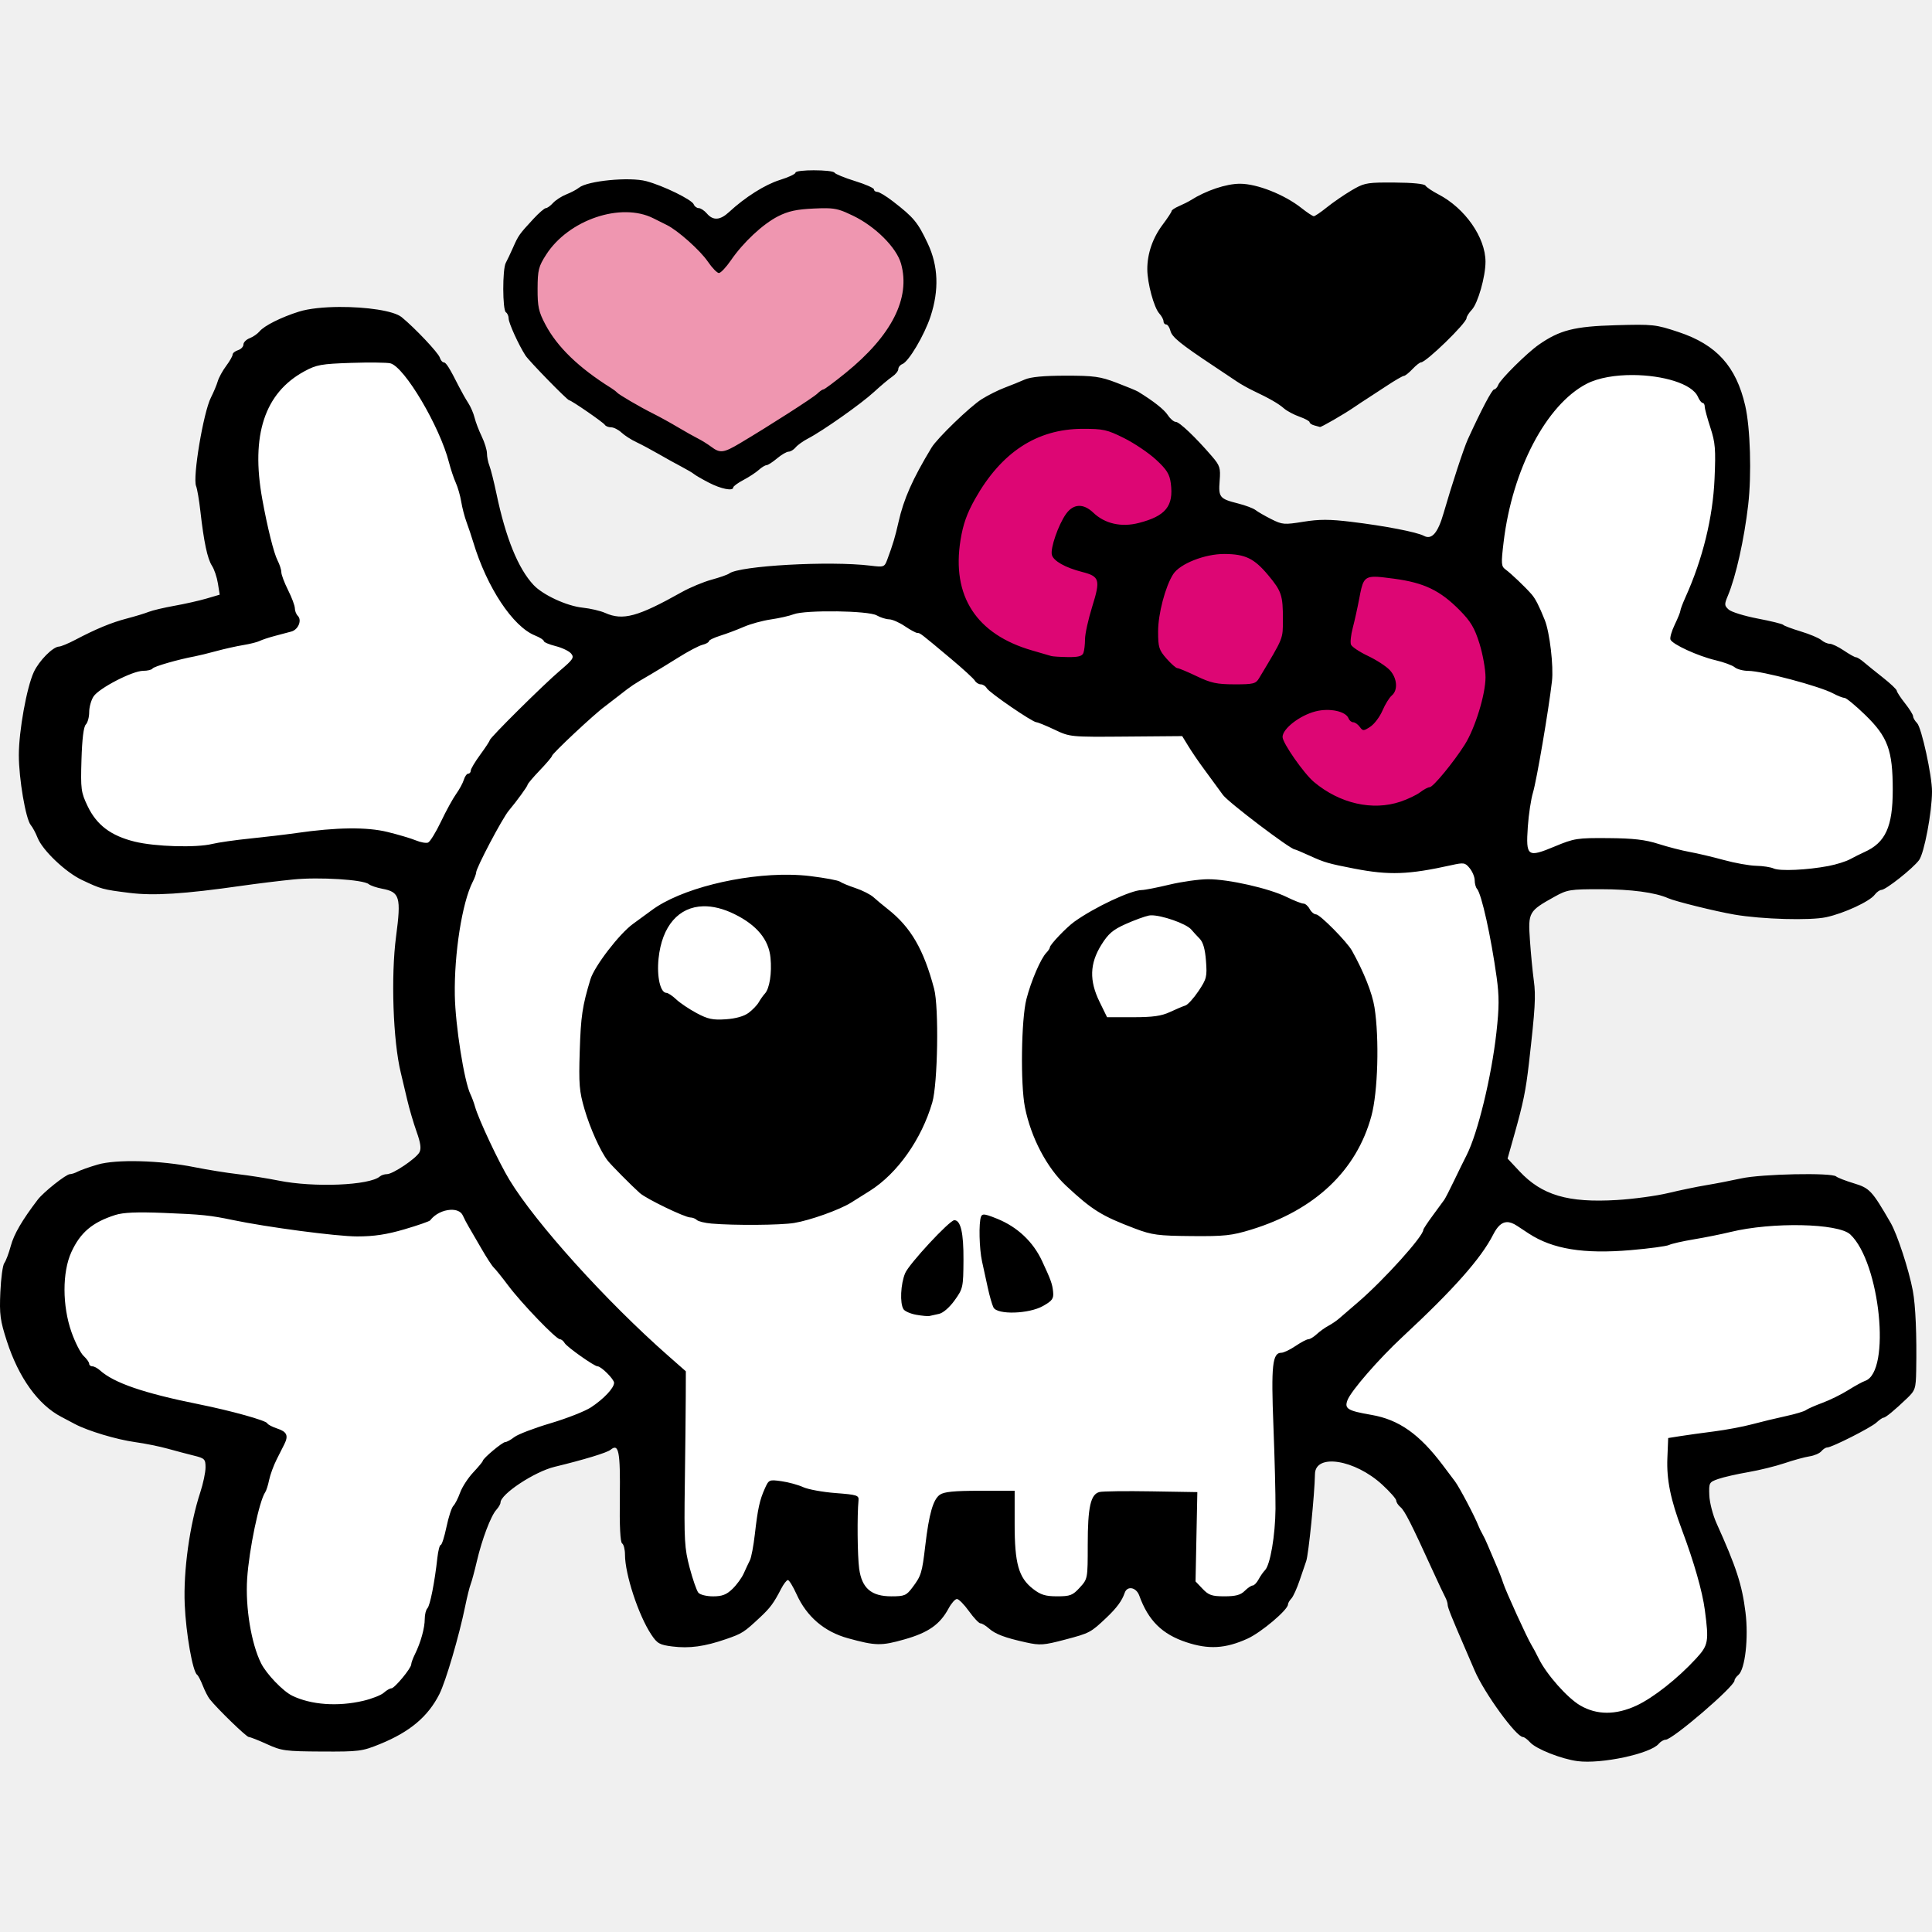
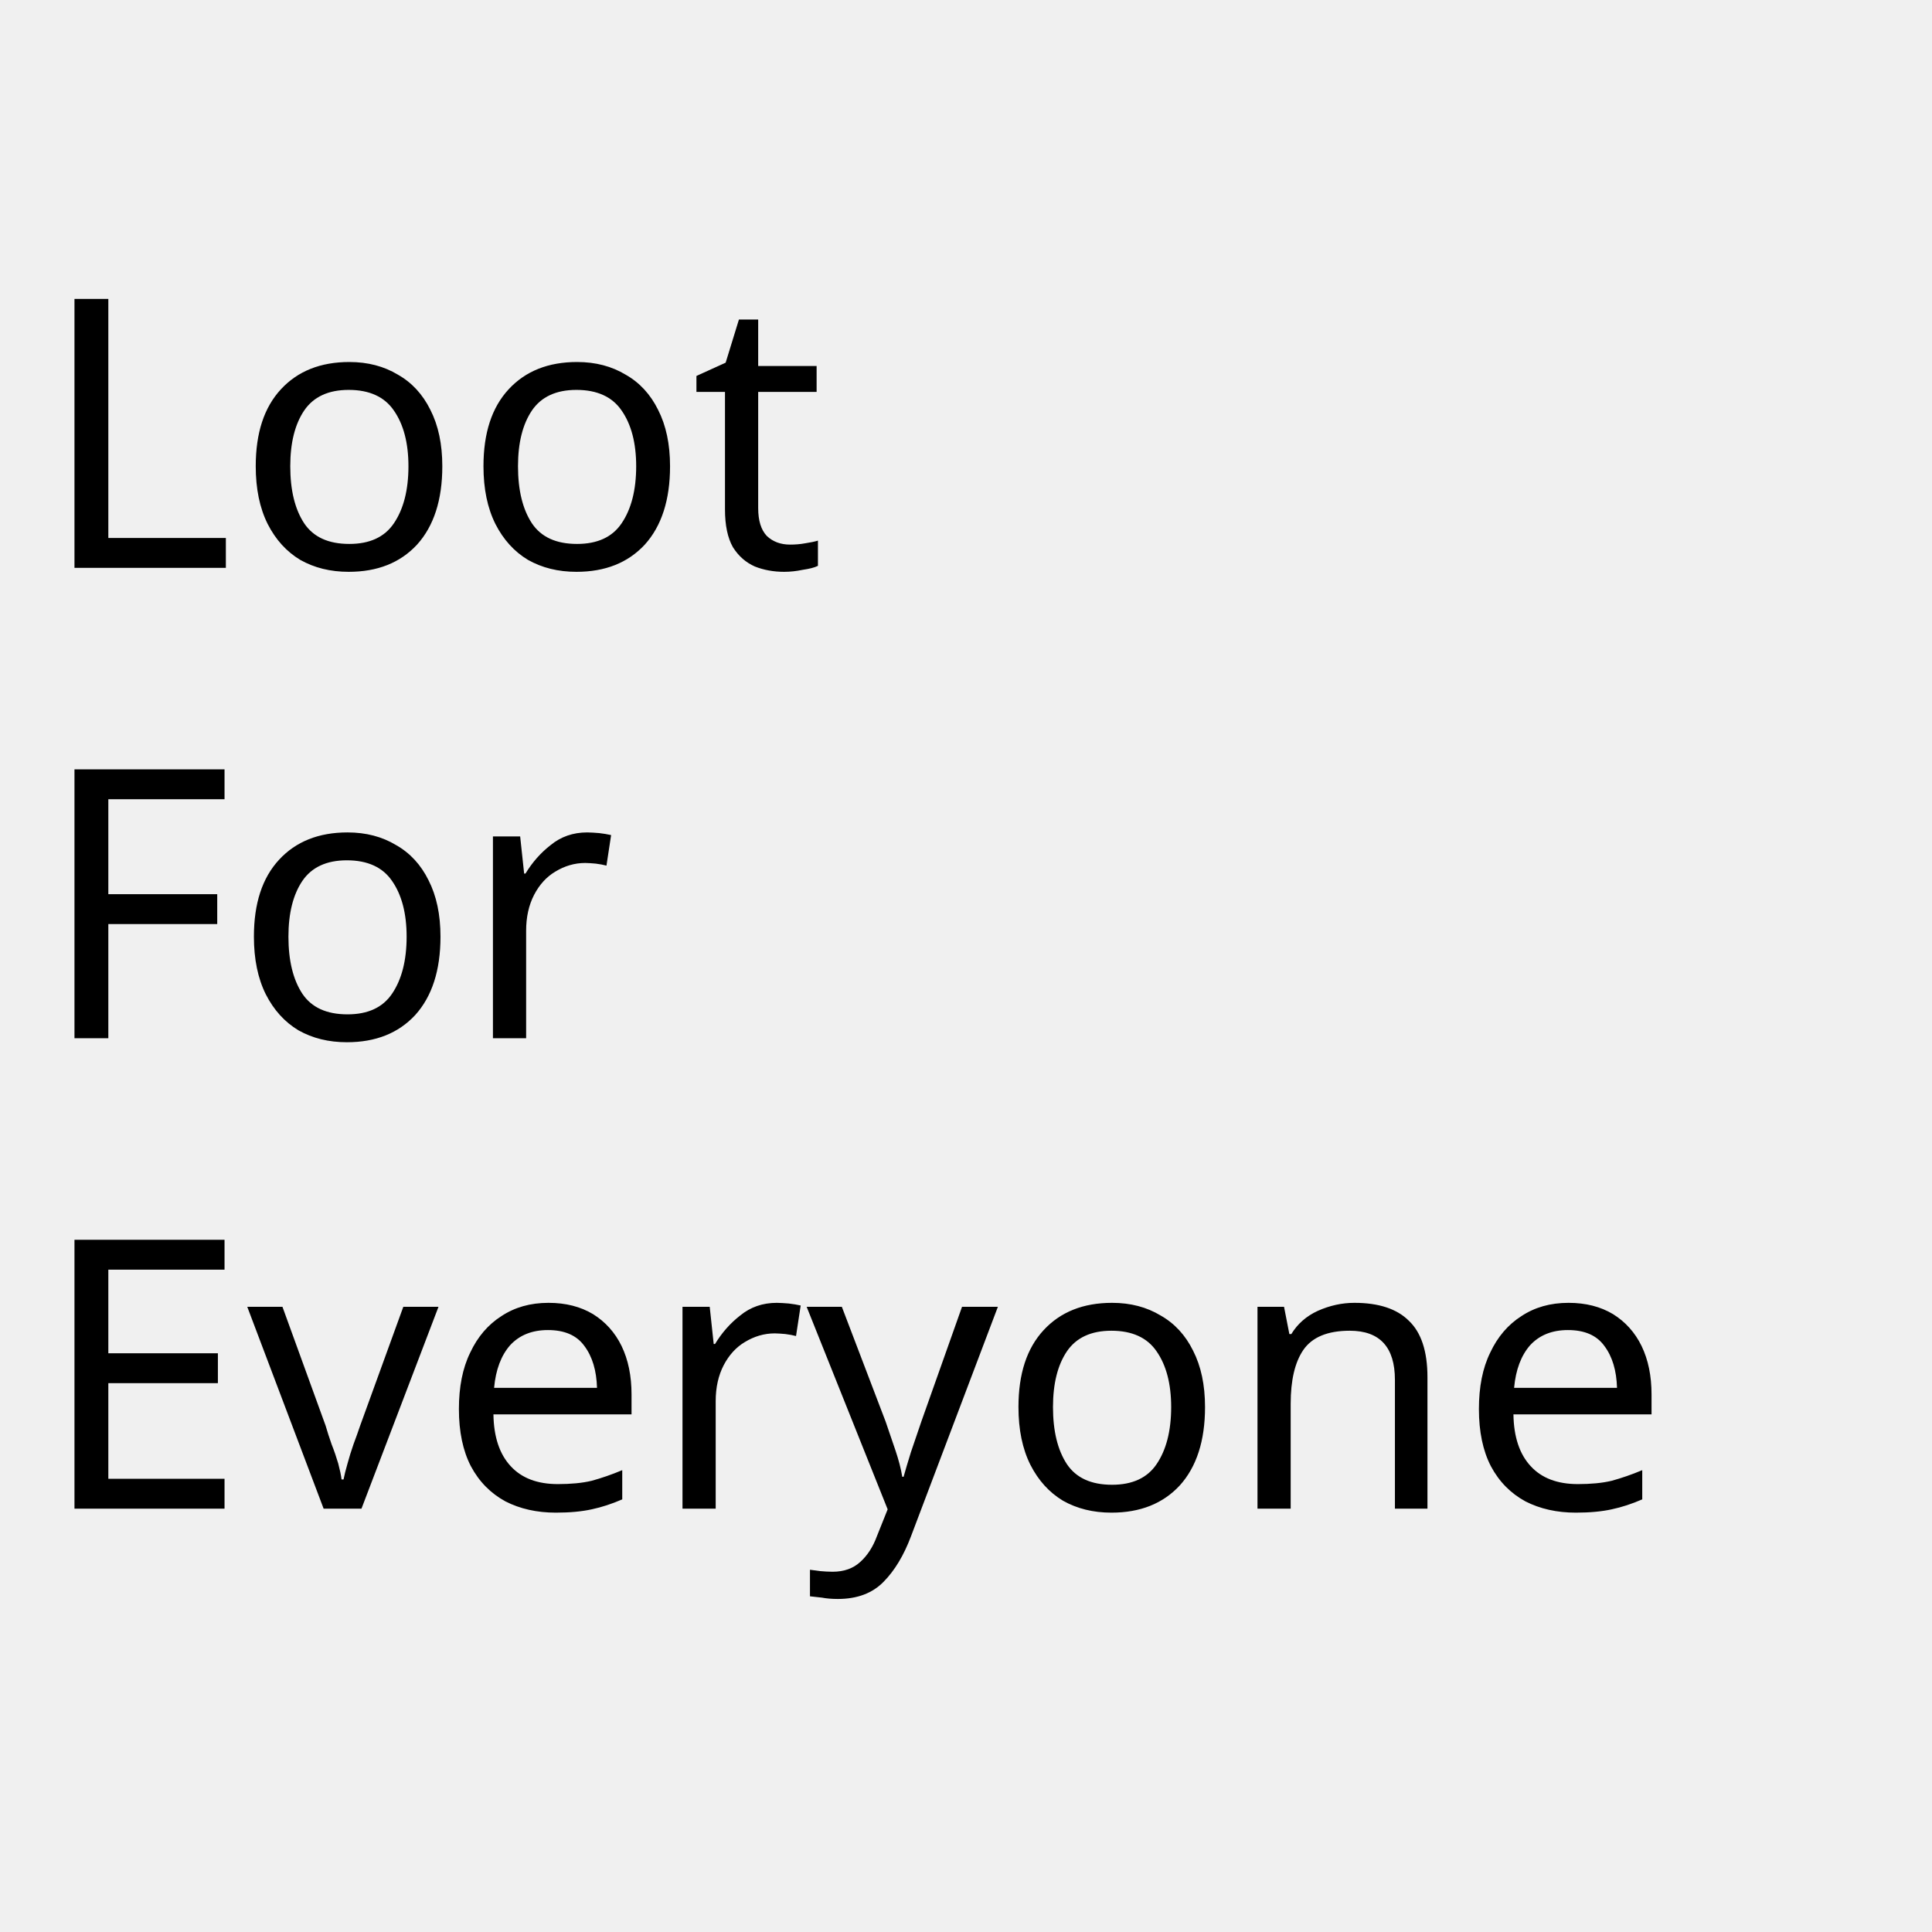
<svg xmlns="http://www.w3.org/2000/svg" width="45.466mm" height="45.466mm" viewBox="0 0 45.466 45.466" version="1.1" id="svg5509">
  <defs id="defs5503" />
  <g id="layer1" transform="translate(70.63157,-94.74249)">
-     <g id="g5541" transform="matrix(0.2406929,0,0,0.2406929,-53.63106,102.4542)" style="stroke-width:4.155">
-       <path id="path5527" d="m -19.691,-6.248 7.351,-6.826 12.077,3.938 9.714,-4.988 7.877,3.938 1.575,7.351 L 15.491,4.779 0.788,14.494 -18.379,2.416 Z" style="fill:#ef96b0;fill-opacity:1;stroke:none;stroke-width:1.099px;stroke-linecap:butt;stroke-linejoin:miter;stroke-opacity:1" />
-       <path id="path5531" d="m -45.684,109.275 c -1.575,0 -21.267,-6.826 -21.529,-7.877 -0.263,-1.05 -0.263,-10.765 1.313,-13.128 1.575,-2.363 9.714,-4.988 9.714,-4.988 l 21.267,2.888 c 0,0 11.815,-2.626 9.977,-4.726 -1.838,-2.1 -5.776,-14.703 -5.514,-15.753 0.263,-1.05 2.363,-12.865 2.363,-12.865 l -17.328,-1.05 -15.753,1.05 c 0,0 -5.514,-6.039 -4.988,-9.189 0.525,-3.151 4.726,-12.603 4.726,-12.603 0,0 14.703,-4.726 15.753,-4.726 1.05,0 -2.888,-18.641 -2.888,-18.641 l 9.189,-7.351 6.826,0.525 7.351,9.977 3.151,12.077 4.988,6.039 9.189,2.626 L 8.927,24.208 73.777,21.32 77.978,7.667 l 8.402,-6.826 9.189,2.626 4.201,7.089 -4.201,18.641 9.714,2.888 7.877,3.413 3.676,11.552 c 0,0 -3.413,6.826 -4.463,7.089 -1.05,0.263 -18.116,-0.525 -19.954,-0.788 -1.838,-0.263 -15.228,2.626 -15.228,2.626 l 0.788,13.653 -3.151,14.44 9.452,4.201 22.579,-3.413 7.614,5.776 0.788,13.653 -14.703,6.301 -6.564,0.525 5.514,14.178 -1.575,6.301 -12.077,6.301 -6.826,-4.988 -10.765,-21.267 -11.29,-1.838 -1.313,13.128 c 0,0 -6.039,3.151 -7.351,3.151 -1.313,0 -7.877,-6.301 -7.877,-6.301 l -5.514,6.826 -8.139,-1.838 -4.201,-4.726 -4.988,6.301 h -5.251 l -5.251,-8.927 -5.251,8.139 c 0,0 -5.776,2.1 -6.039,1.05 -0.263,-1.05 -3.151,-20.217 -3.151,-20.217 l -8.664,3.413 -6.564,1.575 -2.363,9.977 -4.726,14.178 -13.915,0.525 -6.039,-11.29 z" style="fill:#ffffff;stroke:none;stroke-width:1.099px;stroke-linecap:butt;stroke-linejoin:miter;stroke-opacity:1" />
-       <path id="path5529" d="M 21.004,24.471 C 21.529,23.421 18.379,15.807 22.054,13.444 25.73,11.081 34.657,7.405 34.657,7.405 l 12.077,5.251 3.413,6.564 9.714,3.938 7.614,-1.05 10.24,6.301 -1.838,17.591 -11.815,3.938 -17.854,-12.603 -14.965,-1.05 -9.714,-7.351 z" style="fill:#dd0674;fill-opacity:1;stroke:none;stroke-width:1.099px;stroke-linecap:butt;stroke-linejoin:miter;stroke-opacity:1" />
-       <path id="path5522" d="m 8.982,-15.392 c -0.931,-8.23e-4 -1.839,0.077 -1.839,0.235 0,0.132 -0.685,0.452 -1.521,0.712 -1.448,0.449 -3.403,1.683 -4.976,3.141 -0.871,0.807 -1.554,0.852 -2.163,0.141 -0.249,-0.291 -0.609,-0.529 -0.799,-0.529 -0.19,0 -0.41,-0.166 -0.488,-0.369 -0.175,-0.455 -2.979,-1.825 -4.641,-2.267 -1.636,-0.435 -5.749,-0.036 -6.578,0.639 -0.218,0.178 -0.775,0.472 -1.238,0.655 -0.462,0.183 -1.046,0.56 -1.298,0.838 -0.251,0.278 -0.567,0.505 -0.701,0.505 -0.134,0 -0.682,0.473 -1.216,1.05 -1.384,1.496 -1.466,1.611 -1.985,2.786 -0.257,0.582 -0.581,1.265 -0.719,1.518 -0.335,0.611 -0.324,4.624 0.013,4.832 0.146,0.09 0.266,0.365 0.267,0.611 0.003,0.438 0.979,2.584 1.645,3.613 0.354,0.548 4.091,4.375 4.272,4.375 0.202,0 3.335,2.158 3.485,2.401 0.083,0.135 0.36,0.245 0.615,0.245 0.255,0 0.712,0.231 1.016,0.514 0.304,0.283 0.951,0.7 1.439,0.928 0.488,0.228 1.482,0.759 2.21,1.179 0.728,0.421 1.74,0.981 2.249,1.246 0.509,0.265 1.045,0.582 1.191,0.705 0.146,0.123 0.8,0.501 1.455,0.84 1.193,0.618 2.381,0.851 2.381,0.468 0,-0.112 0.446,-0.44 0.992,-0.728 0.546,-0.288 1.223,-0.731 1.505,-0.986 0.282,-0.255 0.622,-0.463 0.756,-0.463 0.133,0 0.597,-0.298 1.029,-0.661 0.432,-0.364 0.941,-0.661 1.13,-0.661 0.189,0 0.5,-0.188 0.691,-0.419 C 7.353,11.471 7.892,11.084 8.361,10.841 9.814,10.088 13.567,7.442 14.817,6.289 c 0.655,-0.604 1.459,-1.279 1.786,-1.501 0.327,-0.221 0.595,-0.555 0.595,-0.741 0,-0.186 0.177,-0.406 0.394,-0.489 0.625,-0.24 2.157,-2.831 2.76,-4.665 0.845,-2.574 0.755,-4.942 -0.271,-7.12 -0.98,-2.081 -1.364,-2.546 -3.412,-4.128 -0.655,-0.506 -1.339,-0.921 -1.521,-0.922 -0.182,-0.001 -0.331,-0.112 -0.331,-0.245 0,-0.133 -0.832,-0.501 -1.85,-0.815 -1.017,-0.315 -1.917,-0.682 -2,-0.815 -0.098,-0.158 -1.053,-0.237 -1.985,-0.238 z m 55.814,1.198 c -1.873,0.009 -2.187,0.122 -3.28,0.766 -0.728,0.429 -1.811,1.173 -2.408,1.654 -0.597,0.481 -1.176,0.874 -1.285,0.874 -0.11,0 -0.648,-0.356 -1.197,-0.79 -1.674,-1.326 -4.348,-2.385 -6.022,-2.385 -1.345,0 -3.318,0.662 -4.831,1.62 -0.218,0.138 -0.724,0.392 -1.124,0.564 -0.4,0.172 -0.728,0.389 -0.728,0.482 0,0.093 -0.393,0.691 -0.874,1.331 -0.98,1.304 -1.509,2.839 -1.504,4.368 0.004,1.357 0.651,3.743 1.17,4.317 0.228,0.251 0.414,0.596 0.414,0.767 0,0.17 0.117,0.31 0.259,0.31 0.143,0 0.33,0.281 0.417,0.624 0.153,0.609 0.981,1.283 4.219,3.432 0.873,0.58 1.899,1.265 2.279,1.523 0.381,0.258 1.095,0.66 1.587,0.894 1.612,0.765 2.474,1.26 3.012,1.731 0.291,0.255 0.976,0.621 1.521,0.813 0.546,0.192 0.992,0.435 0.992,0.541 0,0.106 0.208,0.247 0.463,0.313 0.255,0.067 0.501,0.135 0.548,0.152 0.114,0.041 2.361,-1.258 3.354,-1.94 0.437,-0.299 0.986,-0.663 1.221,-0.808 0.235,-0.145 1.101,-0.711 1.923,-1.256 0.823,-0.546 1.592,-0.992 1.709,-0.992 0.117,0 0.493,-0.298 0.835,-0.661 0.342,-0.364 0.719,-0.661 0.838,-0.661 0.5,0 4.453,-3.844 4.453,-4.33 0,-0.147 0.232,-0.513 0.516,-0.815 0.595,-0.633 1.336,-3.236 1.336,-4.69 0,-2.374 -2.001,-5.238 -4.606,-6.593 -0.595,-0.309 -1.163,-0.692 -1.262,-0.851 -0.111,-0.177 -1.281,-0.293 -3.043,-0.302 -0.338,-0.002 -0.637,-0.002 -0.905,-10e-4 z m -54.636,2.513 c 1.006,0.014 1.477,0.185 2.616,0.734 2.189,1.056 4.249,3.115 4.69,4.688 0.943,3.369 -0.913,7.029 -5.421,10.683 -1.092,0.885 -2.066,1.609 -2.164,1.609 -0.098,0 -0.367,0.185 -0.598,0.411 C 8.883,6.837 4.564,9.606 1.688,11.315 0.115,12.249 -0.231,12.29 -1.089,11.646 -1.436,11.386 -2.018,11.023 -2.381,10.841 -2.745,10.659 -3.638,10.157 -4.366,9.725 -5.093,9.292 -6.165,8.701 -6.747,8.411 -8.043,7.766 -10.139,6.542 -10.319,6.325 c -0.073,-0.087 -0.323,-0.278 -0.556,-0.424 -3.169,-1.98 -5.276,-4.016 -6.438,-6.221 -0.656,-1.244 -0.764,-1.744 -0.757,-3.491 0.007,-1.825 0.095,-2.174 0.835,-3.327 2.192,-3.416 7.318,-5.154 10.488,-3.557 0.437,0.22 1.032,0.518 1.323,0.661 1.072,0.53 3.25,2.473 3.995,3.565 0.422,0.618 0.911,1.124 1.086,1.124 0.175,3.175e-4 0.699,-0.554 1.166,-1.232 1.225,-1.781 3.135,-3.562 4.628,-4.319 0.988,-0.501 1.816,-0.68 3.48,-0.755 0.499,-0.022 0.894,-0.036 1.229,-0.031 z m -47.573,9.653 c -1.536,0.007 -3.018,0.152 -3.995,0.459 -1.727,0.543 -3.389,1.375 -3.846,1.927 -0.201,0.242 -0.638,0.544 -0.971,0.671 -0.333,0.127 -0.606,0.404 -0.606,0.616 0,0.212 -0.238,0.461 -0.529,0.553 -0.291,0.092 -0.529,0.287 -0.529,0.433 0,0.145 -0.284,0.643 -0.63,1.106 -0.347,0.463 -0.718,1.14 -0.824,1.504 -0.106,0.364 -0.406,1.078 -0.665,1.587 -0.736,1.445 -1.803,7.812 -1.451,8.659 0.107,0.258 0.296,1.362 0.419,2.453 0.341,3.015 0.69,4.659 1.134,5.338 0.221,0.338 0.482,1.112 0.579,1.72 l 0.176,1.105 -1.287,0.378 c -0.708,0.208 -2.121,0.527 -3.14,0.708 -1.019,0.182 -2.15,0.449 -2.514,0.595 -0.364,0.146 -1.316,0.436 -2.117,0.645 -1.53,0.399 -3.02,1.015 -5.066,2.091 -0.676,0.356 -1.391,0.652 -1.587,0.658 -0.601,0.018 -1.953,1.385 -2.464,2.491 -0.696,1.505 -1.464,5.761 -1.464,8.118 -0.001,2.303 0.672,6.251 1.167,6.842 0.183,0.218 0.483,0.779 0.668,1.247 0.485,1.225 2.728,3.36 4.328,4.118 1.907,0.903 2.019,0.934 4.62,1.262 2.409,0.304 5.356,0.118 11.043,-0.695 1.455,-0.208 3.717,-0.485 5.027,-0.615 2.521,-0.251 6.822,0.017 7.356,0.458 0.175,0.144 0.77,0.347 1.324,0.451 1.713,0.32 1.859,0.823 1.352,4.652 -0.517,3.908 -0.299,10.217 0.459,13.33 0.142,0.582 0.424,1.773 0.627,2.646 0.203,0.873 0.615,2.276 0.915,3.117 0.397,1.113 0.473,1.663 0.282,2.022 -0.328,0.612 -2.596,2.138 -3.179,2.138 -0.237,0 -0.544,0.099 -0.682,0.22 -1.009,0.883 -6.449,1.108 -9.909,0.41 -1.091,-0.22 -2.877,-0.503 -3.969,-0.628 -1.091,-0.126 -2.996,-0.432 -4.233,-0.68 -3.374,-0.678 -7.672,-0.793 -9.496,-0.256 -0.816,0.24 -1.691,0.549 -1.944,0.686 -0.253,0.137 -0.597,0.249 -0.766,0.249 -0.367,0 -2.578,1.754 -3.14,2.491 -1.531,2.008 -2.327,3.375 -2.636,4.521 -0.196,0.728 -0.482,1.484 -0.635,1.681 -0.153,0.197 -0.327,1.476 -0.387,2.843 -0.096,2.186 -0.019,2.764 0.641,4.801 1.155,3.565 3.057,6.21 5.314,7.388 0.326,0.17 0.925,0.487 1.331,0.704 1.259,0.672 4.097,1.524 5.897,1.77 0.946,0.13 2.375,0.418 3.175,0.641 0.8,0.223 1.961,0.53 2.58,0.683 1.039,0.257 1.124,0.344 1.124,1.15 0,0.48 -0.231,1.576 -0.514,2.438 -1.036,3.154 -1.662,7.669 -1.521,10.957 0.122,2.852 0.777,6.572 1.211,6.876 0.106,0.074 0.356,0.552 0.555,1.061 0.199,0.509 0.504,1.105 0.677,1.323 0.759,0.959 3.591,3.704 3.821,3.704 0.139,0 0.942,0.315 1.783,0.7 1.421,0.65 1.8,0.701 5.365,0.719 3.629,0.018 3.936,-0.021 5.683,-0.733 2.919,-1.189 4.694,-2.682 5.803,-4.88 0.627,-1.242 1.937,-5.708 2.534,-8.639 0.178,-0.873 0.415,-1.826 0.528,-2.117 0.113,-0.291 0.385,-1.303 0.606,-2.249 0.5,-2.142 1.365,-4.423 1.902,-5.016 0.224,-0.248 0.407,-0.566 0.407,-0.708 0,-0.825 3.32,-3.019 5.292,-3.496 2.889,-0.7 5.127,-1.381 5.471,-1.667 0.799,-0.663 0.959,0.159 0.903,4.63 -0.036,2.838 0.043,4.414 0.225,4.527 0.154,0.095 0.28,0.59 0.28,1.099 0,1.915 1.315,5.916 2.565,7.805 0.586,0.885 0.815,1.015 2.065,1.172 1.671,0.209 3.15,0.006 5.252,-0.72 1.587,-0.548 1.754,-0.656 3.347,-2.148 0.979,-0.917 1.317,-1.376 2.035,-2.766 0.244,-0.473 0.543,-0.86 0.664,-0.86 0.12,0 0.502,0.625 0.848,1.389 0.994,2.193 2.713,3.665 5.028,4.302 2.706,0.745 3.251,0.756 5.535,0.106 2.332,-0.663 3.455,-1.454 4.303,-3.028 0.272,-0.504 0.638,-0.917 0.814,-0.917 0.176,0 0.705,0.536 1.175,1.191 0.47,0.655 0.976,1.191 1.124,1.191 0.148,0 0.515,0.219 0.815,0.486 0.64,0.57 1.565,0.919 3.646,1.378 1.371,0.302 1.729,0.275 3.836,-0.281 2.395,-0.633 2.485,-0.681 4.044,-2.16 0.983,-0.933 1.505,-1.645 1.759,-2.4 0.244,-0.728 1.128,-0.564 1.428,0.265 0.882,2.435 2.226,3.768 4.593,4.555 2.185,0.727 3.817,0.634 5.978,-0.342 1.344,-0.607 3.969,-2.824 3.969,-3.352 0,-0.125 0.149,-0.385 0.331,-0.577 0.182,-0.192 0.55,-1.005 0.818,-1.805 0.268,-0.8 0.552,-1.634 0.632,-1.852 0.229,-0.626 0.823,-6.525 0.857,-8.514 0.035,-2.038 3.895,-1.426 6.582,1.044 0.75,0.69 1.364,1.388 1.364,1.551 0,0.164 0.189,0.454 0.42,0.646 0.404,0.335 1.061,1.63 3.145,6.199 0.531,1.164 1.077,2.323 1.214,2.576 0.137,0.253 0.248,0.595 0.248,0.761 0,0.264 0.364,1.175 1.735,4.337 0.189,0.437 0.596,1.38 0.903,2.097 0.945,2.206 4.069,6.502 4.726,6.502 0.125,0 0.441,0.235 0.701,0.523 0.59,0.652 3.053,1.627 4.635,1.834 2.321,0.304 7.131,-0.724 7.939,-1.697 0.181,-0.218 0.481,-0.396 0.667,-0.396 0.68,0 6.741,-5.205 6.741,-5.788 0,-0.128 0.169,-0.373 0.376,-0.544 0.66,-0.548 1.009,-3.613 0.697,-6.124 -0.334,-2.691 -0.896,-4.419 -2.832,-8.712 -0.361,-0.801 -0.679,-2.03 -0.705,-2.731 -0.047,-1.233 -0.019,-1.284 0.877,-1.597 0.509,-0.178 1.819,-0.477 2.91,-0.664 1.091,-0.187 2.699,-0.583 3.572,-0.879 0.873,-0.296 1.97,-0.597 2.438,-0.668 0.468,-0.071 0.989,-0.295 1.157,-0.498 0.168,-0.203 0.426,-0.369 0.572,-0.369 0.45,0 4.269,-1.933 4.813,-2.436 0.282,-0.261 0.591,-0.474 0.687,-0.474 0.202,0 1.081,-0.723 2.306,-1.897 0.803,-0.769 0.862,-0.948 0.895,-2.705 0.064,-3.495 -0.059,-6.372 -0.333,-7.834 -0.378,-2.015 -1.518,-5.502 -2.162,-6.615 -1.829,-3.159 -2.048,-3.395 -3.594,-3.865 -0.817,-0.248 -1.599,-0.552 -1.737,-0.674 -0.437,-0.387 -7.272,-0.247 -9.274,0.191 -1.019,0.223 -2.566,0.522 -3.44,0.665 -0.873,0.143 -2.54,0.489 -3.704,0.768 -1.164,0.279 -3.426,0.586 -5.027,0.681 -4.779,0.285 -7.326,-0.468 -9.521,-2.815 l -1.158,-1.238 0.661,-2.347 c 0.876,-3.109 1.118,-4.294 1.426,-6.976 0.61,-5.322 0.684,-6.57 0.478,-8.07 -0.12,-0.873 -0.291,-2.659 -0.381,-3.968 -0.187,-2.722 -0.123,-2.834 2.408,-4.241 1.243,-0.691 1.517,-0.735 4.516,-0.733 2.97,0.002 5.333,0.318 6.597,0.882 0.702,0.313 4.654,1.289 6.482,1.601 2.701,0.461 7.387,0.593 8.962,0.253 1.747,-0.377 4.247,-1.534 4.743,-2.195 0.191,-0.255 0.49,-0.468 0.664,-0.474 0.442,-0.015 3.072,-2.099 3.675,-2.912 0.503,-0.678 1.256,-4.66 1.266,-6.693 0.007,-1.539 -1.023,-6.267 -1.461,-6.705 -0.212,-0.212 -0.386,-0.509 -0.386,-0.659 0,-0.151 -0.357,-0.725 -0.794,-1.276 -0.437,-0.551 -0.798,-1.104 -0.804,-1.229 -0.006,-0.125 -0.616,-0.703 -1.355,-1.285 -0.739,-0.582 -1.586,-1.267 -1.882,-1.521 -0.296,-0.255 -0.633,-0.463 -0.75,-0.463 -0.117,0 -0.651,-0.298 -1.187,-0.661 -0.536,-0.364 -1.157,-0.661 -1.38,-0.661 -0.223,0 -0.593,-0.163 -0.823,-0.362 -0.23,-0.199 -1.132,-0.578 -2.006,-0.843 -0.873,-0.265 -1.647,-0.555 -1.72,-0.645 -0.073,-0.09 -1.196,-0.367 -2.497,-0.615 -1.3,-0.249 -2.576,-0.643 -2.834,-0.877 -0.432,-0.391 -0.438,-0.502 -0.07,-1.382 0.774,-1.852 1.587,-5.493 1.975,-8.845 0.346,-2.985 0.21,-7.543 -0.29,-9.713 -0.886,-3.842 -2.801,-5.959 -6.507,-7.192 -2.253,-0.749 -2.494,-0.775 -6.181,-0.671 -4.026,0.114 -5.445,0.475 -7.504,1.911 -1.128,0.786 -3.739,3.371 -3.943,3.902 -0.098,0.255 -0.284,0.463 -0.414,0.463 -0.203,0 -1.251,1.989 -2.579,4.895 -0.386,0.843 -1.574,4.469 -2.363,7.206 -0.559,1.941 -1.156,2.629 -1.924,2.217 -0.692,-0.371 -3.823,-0.975 -7.112,-1.373 -2.113,-0.256 -3.115,-0.257 -4.676,-0.005 -1.863,0.301 -2.058,0.285 -3.132,-0.255 -0.63,-0.317 -1.324,-0.717 -1.542,-0.889 -0.218,-0.172 -0.988,-0.462 -1.709,-0.644 -1.805,-0.455 -1.924,-0.602 -1.799,-2.217 0.098,-1.271 0.031,-1.483 -0.772,-2.416 -1.581,-1.838 -3.163,-3.343 -3.516,-3.343 -0.19,0 -0.541,-0.298 -0.78,-0.662 C 43.185,7.994 42.173,7.194 40.64,6.252 40.48,6.153 39.532,5.761 38.533,5.381 36.941,4.774 36.328,4.689 33.564,4.691 c -2.147,0.002 -3.425,0.122 -4.005,0.379 -0.469,0.207 -1.361,0.568 -1.982,0.803 -0.621,0.234 -1.624,0.738 -2.229,1.119 -1.145,0.723 -4.343,3.811 -4.899,4.73 -1.858,3.071 -2.726,5.03 -3.234,7.295 -0.319,1.421 -0.545,2.174 -1.095,3.653 -0.275,0.739 -0.325,0.757 -1.654,0.595 -3.985,-0.485 -12.825,0.009 -13.806,0.77 -0.146,0.113 -0.919,0.384 -1.72,0.603 -0.8,0.218 -2.11,0.764 -2.91,1.213 -4.313,2.419 -5.76,2.811 -7.5,2.035 -0.459,-0.205 -1.45,-0.436 -2.202,-0.514 -1.548,-0.161 -3.887,-1.244 -4.797,-2.221 -1.51,-1.621 -2.715,-4.59 -3.625,-8.931 -0.244,-1.164 -0.552,-2.39 -0.685,-2.724 -0.133,-0.334 -0.241,-0.878 -0.241,-1.207 0,-0.33 -0.231,-1.076 -0.512,-1.659 -0.282,-0.583 -0.596,-1.409 -0.7,-1.836 -0.103,-0.427 -0.383,-1.073 -0.621,-1.437 -0.238,-0.364 -0.643,-1.078 -0.901,-1.587 -0.934,-1.85 -1.268,-2.381 -1.496,-2.381 -0.128,0 -0.299,-0.21 -0.381,-0.468 -0.15,-0.473 -2.423,-2.881 -3.726,-3.948 -0.784,-0.641 -3.497,-1.012 -6.057,-1 z m 3.572,5.437 c 0.697,0.008 1.211,0.033 1.375,0.074 1.387,0.348 4.837,6.182 5.734,9.694 0.167,0.655 0.466,1.548 0.664,1.984 0.198,0.437 0.437,1.27 0.531,1.852 0.095,0.582 0.327,1.475 0.516,1.984 0.189,0.509 0.488,1.402 0.664,1.984 1.332,4.414 3.868,8.243 6.034,9.112 0.473,0.19 0.86,0.435 0.86,0.546 0,0.111 0.519,0.332 1.154,0.492 0.635,0.16 1.317,0.487 1.517,0.728 0.321,0.387 0.197,0.579 -1.078,1.659 -1.605,1.36 -6.884,6.591 -6.884,6.823 0,0.081 -0.417,0.716 -0.926,1.41 -0.509,0.694 -0.926,1.395 -0.926,1.557 0,0.162 -0.111,0.295 -0.247,0.295 -0.136,0 -0.328,0.268 -0.428,0.595 -0.099,0.327 -0.438,0.953 -0.752,1.389 -0.315,0.437 -0.983,1.655 -1.485,2.707 -0.502,1.052 -1.071,1.974 -1.264,2.048 -0.193,0.074 -0.732,-0.023 -1.196,-0.217 -0.465,-0.193 -1.712,-0.563 -2.771,-0.822 -2.034,-0.497 -4.966,-0.462 -8.922,0.107 -1.019,0.146 -3.043,0.387 -4.498,0.534 -1.455,0.148 -3.122,0.386 -3.704,0.529 -1.581,0.388 -5.583,0.27 -7.59,-0.224 -2.324,-0.572 -3.716,-1.621 -4.6,-3.468 -0.65,-1.358 -0.688,-1.651 -0.602,-4.551 0.06,-2.015 0.208,-3.215 0.423,-3.43 0.182,-0.182 0.331,-0.728 0.331,-1.213 0,-0.485 0.191,-1.175 0.425,-1.531 0.533,-0.813 3.812,-2.508 4.852,-2.508 0.428,0 0.84,-0.1 0.915,-0.223 0.125,-0.203 2.511,-0.891 4.127,-1.19 0.364,-0.067 1.316,-0.301 2.117,-0.518 0.8,-0.218 1.987,-0.482 2.636,-0.588 0.649,-0.106 1.364,-0.285 1.587,-0.398 0.224,-0.113 0.883,-0.333 1.465,-0.487 0.582,-0.155 1.32,-0.351 1.64,-0.436 0.675,-0.18 1.059,-1.106 0.635,-1.531 -0.16,-0.16 -0.291,-0.495 -0.291,-0.745 0,-0.25 -0.298,-1.047 -0.661,-1.771 -0.364,-0.724 -0.661,-1.514 -0.661,-1.755 0,-0.241 -0.168,-0.763 -0.374,-1.161 -0.361,-0.697 -0.994,-3.241 -1.492,-5.997 -1.13,-6.245 0.231,-10.373 4.116,-12.482 1.189,-0.645 1.653,-0.729 4.57,-0.826 0.893,-0.03 1.771,-0.04 2.468,-0.032 z M 89.058,4.629 c 2.851,0.022 5.747,0.824 6.321,2.132 0.144,0.327 0.352,0.595 0.463,0.595 0.111,0 0.202,0.163 0.202,0.362 0,0.199 0.249,1.122 0.552,2.051 0.482,1.474 0.534,2.108 0.408,4.996 -0.166,3.806 -1.157,7.847 -2.836,11.572 -0.278,0.617 -0.506,1.22 -0.506,1.339 0,0.12 -0.247,0.728 -0.548,1.351 -0.301,0.623 -0.491,1.281 -0.422,1.462 0.179,0.466 2.692,1.62 4.409,2.023 0.8,0.188 1.644,0.498 1.873,0.689 0.23,0.191 0.825,0.35 1.323,0.352 1.378,0.006 6.99,1.499 8.313,2.211 0.437,0.235 0.932,0.428 1.1,0.429 0.168,8.97e-4 1.073,0.746 2.011,1.655 2.226,2.158 2.706,3.462 2.706,7.342 1.9e-4,3.606 -0.707,5.157 -2.773,6.081 -0.364,0.163 -0.991,0.476 -1.394,0.696 -0.403,0.22 -1.355,0.519 -2.117,0.664 -2.068,0.395 -4.754,0.518 -5.353,0.245 -0.291,-0.133 -1.065,-0.252 -1.72,-0.265 -0.655,-0.013 -2.084,-0.269 -3.175,-0.569 -1.091,-0.3 -2.589,-0.653 -3.328,-0.785 -0.739,-0.132 -2.108,-0.485 -3.043,-0.783 -1.3,-0.416 -2.453,-0.549 -4.912,-0.569 -3.044,-0.024 -3.321,0.019 -5.246,0.821 -2.656,1.106 -2.816,0.988 -2.62,-1.922 0.08,-1.187 0.308,-2.695 0.505,-3.35 0.358,-1.19 1.53,-8.058 1.857,-10.893 0.169,-1.463 -0.219,-4.771 -0.702,-5.974 -0.559,-1.394 -0.909,-2.079 -1.289,-2.519 C 78.519,25.378 77.124,24.047 76.578,23.647 76.141,23.328 76.124,23.099 76.382,20.95 77.231,13.866 80.543,7.547 84.485,5.492 85.652,4.884 87.347,4.616 89.058,4.629 Z m -53.869,5.262 c 2.044,-0.009 2.416,0.074 4.08,0.903 1.007,0.502 2.415,1.451 3.128,2.11 1.05,0.97 1.325,1.409 1.443,2.307 0.293,2.229 -0.493,3.204 -3.133,3.882 -1.707,0.439 -3.314,0.075 -4.444,-1.007 -0.969,-0.928 -1.949,-0.883 -2.665,0.122 -0.754,1.058 -1.552,3.367 -1.385,4.005 0.156,0.595 1.306,1.244 2.955,1.667 1.717,0.44 1.81,0.758 0.99,3.388 -0.387,1.241 -0.704,2.676 -0.704,3.189 0,0.512 -0.072,1.12 -0.161,1.35 -0.119,0.311 -0.511,0.413 -1.521,0.398 -0.748,-0.011 -1.48,-0.058 -1.625,-0.104 -0.146,-0.045 -0.979,-0.288 -1.852,-0.54 -5.471,-1.574 -7.903,-5.323 -7.012,-10.809 0.251,-1.546 0.623,-2.593 1.427,-4.02 2.569,-4.559 6.038,-6.825 10.48,-6.844 z m 13.887,12.232 c 2.052,0.012 2.921,0.434 4.301,2.09 1.293,1.551 1.43,1.969 1.423,4.318 -0.006,1.949 0.1,1.689 -2.332,5.747 -0.321,0.536 -0.561,0.595 -2.401,0.592 -1.72,-0.003 -2.306,-0.129 -3.694,-0.794 -0.907,-0.435 -1.758,-0.79 -1.891,-0.79 -0.132,0 -0.61,-0.421 -1.062,-0.935 -0.738,-0.841 -0.821,-1.109 -0.821,-2.654 0,-1.715 0.71,-4.407 1.476,-5.598 0.658,-1.022 3.099,-1.986 5.002,-1.975 z m 14.595,2.228 c 0.451,-0.015 1.083,0.067 1.997,0.19 2.944,0.396 4.504,1.146 6.421,3.087 1.078,1.092 1.452,1.722 1.93,3.25 0.326,1.043 0.592,2.531 0.592,3.308 0,1.667 -1.022,4.983 -2.026,6.573 -1.081,1.713 -3.098,4.164 -3.429,4.166 -0.162,0.001 -0.579,0.222 -0.926,0.49 -0.347,0.268 -1.218,0.685 -1.935,0.926 -2.729,0.918 -5.934,0.189 -8.455,-1.922 -0.986,-0.826 -3.073,-3.816 -3.073,-4.403 0,-0.809 1.691,-2.117 3.241,-2.507 1.364,-0.343 2.945,-0.006 3.21,0.685 0.081,0.211 0.287,0.384 0.457,0.384 0.17,0 0.457,0.201 0.638,0.448 0.308,0.421 0.372,0.42 1.038,-0.017 0.391,-0.256 0.925,-0.965 1.186,-1.576 0.262,-0.611 0.671,-1.273 0.909,-1.471 0.624,-0.518 0.533,-1.698 -0.193,-2.48 -0.344,-0.372 -1.306,-0.997 -2.136,-1.39 -0.83,-0.393 -1.577,-0.892 -1.661,-1.109 -0.083,-0.217 -0.006,-0.949 0.173,-1.625 0.179,-0.677 0.465,-1.969 0.636,-2.873 0.301,-1.591 0.414,-2.098 1.405,-2.132 z m -52.53,3.381 c 1.786,0.024 3.533,0.161 3.94,0.393 0.364,0.208 0.912,0.382 1.22,0.388 0.307,0.005 0.997,0.307 1.533,0.671 0.536,0.364 1.087,0.661 1.224,0.661 0.275,0 0.268,-0.005 3.299,2.534 1.164,0.975 2.212,1.935 2.328,2.133 0.116,0.198 0.379,0.36 0.582,0.36 0.204,0 0.466,0.171 0.583,0.381 0.236,0.422 4.47,3.323 4.849,3.323 0.132,0 0.928,0.325 1.769,0.723 1.525,0.722 1.545,0.723 7.008,0.678 l 5.479,-0.045 0.598,0.976 c 0.329,0.537 0.959,1.466 1.4,2.064 0.441,0.599 1.041,1.417 1.332,1.819 0.291,0.402 0.589,0.808 0.661,0.904 0.567,0.747 6.597,5.316 7.016,5.316 0.062,0 0.742,0.287 1.51,0.638 1.392,0.636 1.802,0.754 4.307,1.239 3.417,0.661 5.299,0.594 9.505,-0.34 1.213,-0.269 1.337,-0.248 1.786,0.307 0.265,0.328 0.483,0.857 0.483,1.175 0,0.319 0.101,0.693 0.225,0.831 0.442,0.493 1.367,4.66 1.921,8.653 0.256,1.848 0.251,2.939 -0.023,5.4 -0.484,4.339 -1.826,9.861 -2.916,11.996 -0.26,0.509 -0.813,1.635 -1.229,2.502 -0.416,0.867 -0.844,1.7 -0.951,1.852 -0.107,0.152 -0.613,0.843 -1.124,1.535 -0.511,0.692 -0.929,1.326 -0.929,1.409 0,0.625 -3.838,4.884 -6.353,7.049 -0.799,0.688 -1.652,1.423 -1.896,1.634 -0.244,0.211 -0.712,0.527 -1.041,0.703 -0.329,0.176 -0.837,0.542 -1.129,0.813 -0.291,0.271 -0.658,0.494 -0.815,0.494 -0.157,0 -0.723,0.298 -1.259,0.661 -0.535,0.364 -1.162,0.661 -1.391,0.661 -0.867,0 -1.002,1.249 -0.77,7.144 0.123,3.129 0.215,6.778 0.204,8.11 -0.021,2.598 -0.517,5.496 -1.028,6.007 -0.173,0.173 -0.457,0.58 -0.63,0.904 -0.174,0.324 -0.43,0.59 -0.57,0.59 -0.14,0 -0.493,0.238 -0.784,0.529 -0.4,0.4 -0.882,0.529 -1.974,0.529 -1.231,0 -1.546,-0.107 -2.138,-0.728 l -0.694,-0.728 0.088,-4.366 0.088,-4.366 -4.498,-0.075 c -2.474,-0.042 -4.754,-0.012 -5.067,0.065 -0.87,0.214 -1.151,1.47 -1.151,5.151 0,3.329 -0.003,3.345 -0.779,4.194 -0.693,0.759 -0.936,0.853 -2.207,0.853 -1.153,0 -1.608,-0.14 -2.366,-0.728 -1.404,-1.089 -1.796,-2.475 -1.794,-6.35 l 0.001,-3.241 h -3.381 c -2.533,0 -3.519,0.097 -3.931,0.386 -0.659,0.462 -1.06,1.858 -1.426,4.969 -0.316,2.687 -0.398,2.956 -1.262,4.105 -0.587,0.781 -0.775,0.86 -2.049,0.86 -1.969,0 -2.891,-0.791 -3.154,-2.706 -0.169,-1.232 -0.206,-5.229 -0.063,-6.686 0.047,-0.481 -0.157,-0.545 -2.239,-0.704 -1.26,-0.096 -2.689,-0.357 -3.175,-0.58 -0.486,-0.223 -1.439,-0.484 -2.116,-0.579 -1.204,-0.169 -1.241,-0.154 -1.629,0.713 -0.511,1.14 -0.692,1.972 -0.979,4.488 -0.129,1.128 -0.346,2.267 -0.482,2.532 -0.136,0.265 -0.405,0.838 -0.598,1.275 -0.193,0.437 -0.691,1.121 -1.106,1.521 -0.586,0.565 -1.01,0.728 -1.897,0.728 -0.639,0 -1.273,-0.158 -1.44,-0.359 -0.164,-0.198 -0.548,-1.299 -0.852,-2.447 -0.5,-1.886 -0.546,-2.676 -0.47,-8.174 0.046,-3.347 0.088,-7.196 0.092,-8.555 l 0.008,-2.469 -1.706,-1.5 C -11.352,95.196 -18.253,87.552 -20.82,83.322 c -1.049,-1.729 -3.031,-5.945 -3.371,-7.173 -0.101,-0.364 -0.3,-0.9 -0.441,-1.192 -0.616,-1.266 -1.48,-6.739 -1.531,-9.688 -0.07,-4.076 0.716,-9.063 1.746,-11.081 0.186,-0.364 0.339,-0.781 0.34,-0.926 0.004,-0.451 2.551,-5.279 3.183,-6.035 0.799,-0.956 1.845,-2.394 1.845,-2.538 0,-0.092 0.536,-0.726 1.191,-1.409 0.655,-0.683 1.191,-1.316 1.191,-1.405 0,-0.22 4.171,-4.126 5.159,-4.832 0.146,-0.104 0.795,-0.605 1.442,-1.113 1.211,-0.95 1.336,-1.033 3.086,-2.051 0.565,-0.329 1.786,-1.075 2.713,-1.657 0.927,-0.582 1.968,-1.129 2.315,-1.216 0.347,-0.087 0.63,-0.245 0.63,-0.351 0,-0.106 0.506,-0.352 1.124,-0.545 0.618,-0.193 1.65,-0.582 2.292,-0.862 0.642,-0.281 1.833,-0.607 2.646,-0.725 0.813,-0.118 1.813,-0.344 2.223,-0.503 0.566,-0.22 2.393,-0.309 4.179,-0.285 z m -4.514,25.755 c -4.811,-0.08 -10.758,1.387 -13.553,3.478 -0.389,0.291 -1.204,0.886 -1.81,1.323 -1.334,0.96 -3.781,4.145 -4.168,5.424 -0.79,2.612 -0.938,3.602 -1.045,7.004 -0.102,3.245 -0.046,3.941 0.465,5.689 0.547,1.875 1.569,4.145 2.268,5.034 0.356,0.453 2.356,2.471 3.146,3.173 0.639,0.568 4.399,2.383 4.936,2.383 0.21,0 0.495,0.112 0.634,0.248 0.138,0.136 0.787,0.294 1.442,0.35 2.219,0.192 6.74,0.158 8.07,-0.06 1.554,-0.255 4.428,-1.28 5.556,-1.981 0.437,-0.271 1.27,-0.794 1.852,-1.162 2.693,-1.7 5.051,-5.038 6.101,-8.64 0.537,-1.843 0.657,-9.302 0.179,-11.113 C 19.678,60.776 18.414,58.604 16.153,56.834 15.689,56.47 15.068,55.953 14.774,55.685 14.479,55.417 13.684,55.013 13.006,54.788 12.328,54.562 11.647,54.279 11.492,54.159 11.336,54.038 10.039,53.796 8.608,53.62 7.98,53.542 7.315,53.499 6.628,53.488 Z m 40.865,0.437 c -0.873,0.001 -2.577,0.24 -3.787,0.53 -1.21,0.29 -2.422,0.527 -2.694,0.527 -1.049,0 -4.629,1.68 -6.609,3.102 -0.773,0.555 -2.384,2.244 -2.386,2.502 -6.88e-4,0.099 -0.155,0.337 -0.343,0.529 -0.548,0.561 -1.497,2.769 -1.949,4.533 -0.507,1.98 -0.594,8.318 -0.144,10.579 0.588,2.958 2.146,5.922 4.037,7.682 2.547,2.37 3.47,2.942 6.732,4.175 1.654,0.625 2.244,0.703 5.518,0.732 3.214,0.029 3.932,-0.049 5.821,-0.628 6.233,-1.91 10.313,-5.764 11.766,-11.114 0.636,-2.34 0.784,-7.565 0.302,-10.621 -0.22,-1.394 -1.04,-3.457 -2.201,-5.54 -0.488,-0.874 -3.136,-3.551 -3.513,-3.551 -0.189,0 -0.471,-0.238 -0.626,-0.529 -0.156,-0.291 -0.428,-0.527 -0.605,-0.525 -0.177,0.002 -0.917,-0.288 -1.644,-0.645 -1.728,-0.849 -5.668,-1.741 -7.673,-1.738 z m -49.37,2.646 c 0.926,-0.023 1.958,0.225 3.059,0.767 2.187,1.077 3.351,2.487 3.522,4.266 0.144,1.497 -0.091,3.001 -0.547,3.5 -0.176,0.193 -0.448,0.578 -0.605,0.855 -0.157,0.278 -0.602,0.741 -0.989,1.03 -0.45,0.336 -1.253,0.563 -2.229,0.63 -1.269,0.087 -1.747,-0.014 -2.848,-0.6 -0.728,-0.388 -1.627,-0.993 -1.999,-1.344 -0.372,-0.352 -0.804,-0.639 -0.96,-0.639 -0.592,0 -0.952,-1.568 -0.77,-3.347 0.331,-3.228 1.999,-5.059 4.365,-5.118 z m 43.766,0.884 c 1.01,-0.037 3.475,0.81 3.962,1.398 0.176,0.212 0.541,0.61 0.811,0.884 0.337,0.341 0.532,1.022 0.619,2.17 0.118,1.551 0.064,1.767 -0.731,2.954 -0.472,0.704 -1.048,1.339 -1.281,1.411 -0.232,0.071 -0.911,0.358 -1.509,0.637 -0.834,0.39 -1.677,0.508 -3.618,0.508 h -2.531 l -0.734,-1.501 c -1.017,-2.079 -0.967,-3.739 0.168,-5.566 0.681,-1.095 1.128,-1.479 2.37,-2.037 0.842,-0.378 1.874,-0.755 2.293,-0.839 0.053,-0.011 0.115,-0.017 0.182,-0.02 z M -26.587,86.246 c 0.546,-0.027 1.021,0.145 1.205,0.552 0.148,0.327 0.413,0.833 0.589,1.124 0.176,0.291 0.73,1.244 1.231,2.117 0.501,0.873 1.044,1.707 1.205,1.852 0.161,0.146 0.804,0.944 1.427,1.775 1.306,1.74 4.674,5.236 5.044,5.236 0.137,0 0.345,0.167 0.461,0.372 0.214,0.376 2.896,2.274 3.215,2.274 0.359,6.7e-4 1.626,1.268 1.619,1.618 -0.012,0.51 -0.999,1.56 -2.246,2.386 -0.579,0.384 -2.362,1.086 -3.963,1.561 -1.601,0.475 -3.194,1.084 -3.541,1.353 -0.347,0.269 -0.748,0.489 -0.891,0.489 -0.277,0 -2.173,1.586 -2.195,1.836 -0.007,0.082 -0.428,0.59 -0.935,1.13 -0.507,0.54 -1.084,1.428 -1.282,1.975 -0.197,0.546 -0.496,1.13 -0.664,1.298 -0.168,0.168 -0.469,1.095 -0.671,2.06 -0.202,0.966 -0.453,1.755 -0.559,1.755 -0.106,0 -0.254,0.566 -0.33,1.257 -0.262,2.384 -0.715,4.679 -0.975,4.939 -0.143,0.143 -0.26,0.615 -0.26,1.049 0,0.881 -0.393,2.296 -0.952,3.427 -0.204,0.412 -0.37,0.865 -0.37,1.008 0,0.377 -1.629,2.345 -1.941,2.345 -0.146,0 -0.479,0.193 -0.74,0.429 -0.261,0.236 -1.164,0.592 -2.006,0.79 -2.486,0.585 -5.109,0.396 -6.955,-0.501 -0.899,-0.437 -2.516,-2.123 -3.038,-3.169 -0.963,-1.928 -1.545,-5.462 -1.362,-8.265 0.188,-2.873 1.183,-7.633 1.771,-8.467 0.102,-0.146 0.273,-0.681 0.378,-1.191 0.105,-0.509 0.432,-1.402 0.725,-1.984 0.294,-0.582 0.638,-1.265 0.765,-1.518 0.417,-0.829 0.244,-1.215 -0.678,-1.519 -0.5,-0.165 -0.946,-0.398 -0.992,-0.518 -0.104,-0.272 -3.549,-1.231 -6.698,-1.864 -5.381,-1.082 -8.302,-2.085 -9.666,-3.319 -0.237,-0.214 -0.57,-0.389 -0.74,-0.389 -0.17,0 -0.31,-0.114 -0.31,-0.254 0,-0.14 -0.245,-0.482 -0.543,-0.76 -0.299,-0.278 -0.832,-1.325 -1.185,-2.325 -0.908,-2.573 -0.913,-5.865 -0.013,-7.831 0.877,-1.916 2.055,-2.912 4.287,-3.625 0.789,-0.252 2.105,-0.308 4.763,-0.203 3.693,0.146 4.525,0.232 6.715,0.691 3.373,0.707 10.192,1.607 12.171,1.607 1.651,-1.08e-4 2.882,-0.185 4.63,-0.697 1.31,-0.384 2.441,-0.778 2.514,-0.875 0.467,-0.628 1.286,-0.995 1.988,-1.03 z m 52.108,0.469 c -0.127,0.015 -0.192,0.086 -0.238,0.207 -0.231,0.602 -0.172,3.13 0.102,4.371 0.137,0.621 0.391,1.783 0.564,2.583 0.173,0.8 0.422,1.664 0.553,1.918 0.379,0.734 3.465,0.64 4.851,-0.147 0.907,-0.515 1.047,-0.713 0.981,-1.384 -0.076,-0.767 -0.22,-1.167 -1.084,-3.019 -0.879,-1.882 -2.403,-3.317 -4.376,-4.119 -0.757,-0.308 -1.141,-0.436 -1.353,-0.41 z m -2.845,0.546 c -0.465,0 -4.429,4.272 -4.81,5.184 -0.443,1.059 -0.529,2.939 -0.162,3.519 0.128,0.202 0.692,0.448 1.253,0.547 0.561,0.098 1.139,0.151 1.284,0.117 0.146,-0.034 0.57,-0.128 0.942,-0.209 0.398,-0.086 1.026,-0.632 1.523,-1.325 0.819,-1.141 0.847,-1.266 0.864,-3.949 0.016,-2.635 -0.271,-3.883 -0.894,-3.883 z m 54.011,0.192 c 0.301,-0.012 0.633,0.111 1.014,0.363 0.411,0.272 0.926,0.612 1.145,0.754 2.331,1.521 5.354,2.012 9.963,1.618 1.816,-0.155 3.502,-0.382 3.747,-0.504 0.245,-0.122 1.338,-0.37 2.429,-0.551 1.091,-0.181 2.699,-0.504 3.572,-0.717 4.062,-0.993 10.546,-0.861 11.718,0.239 2.918,2.738 4.006,13.433 1.456,14.313 -0.261,0.09 -1.01,0.501 -1.665,0.913 -0.655,0.412 -1.786,0.969 -2.514,1.238 -0.728,0.269 -1.458,0.592 -1.624,0.716 -0.165,0.125 -1.058,0.39 -1.984,0.59 -0.926,0.2 -2.398,0.556 -3.271,0.79 -0.873,0.234 -2.54,0.548 -3.704,0.697 -1.164,0.149 -2.652,0.355 -3.307,0.459 l -1.191,0.189 -0.079,1.957 c -0.085,2.118 0.306,4.042 1.43,7.039 1.168,3.114 1.993,6 2.231,7.805 0.412,3.125 0.353,3.449 -0.878,4.785 -1.776,1.929 -4.167,3.814 -5.797,4.57 -2.028,0.942 -3.878,0.938 -5.507,-0.009 -1.26,-0.733 -3.299,-3.036 -4.058,-4.584 -0.25,-0.509 -0.568,-1.105 -0.707,-1.323 -0.396,-0.62 -2.552,-5.348 -2.776,-6.085 -0.11,-0.364 -0.435,-1.197 -0.722,-1.852 -0.287,-0.655 -0.642,-1.488 -0.79,-1.852 -0.148,-0.364 -0.375,-0.84 -0.504,-1.058 -0.13,-0.218 -0.304,-0.575 -0.388,-0.794 -0.347,-0.903 -1.864,-3.78 -2.298,-4.358 -0.113,-0.15 -0.648,-0.862 -1.191,-1.583 -2.29,-3.043 -4.295,-4.457 -6.973,-4.92 -2.346,-0.405 -2.667,-0.602 -2.347,-1.444 0.346,-0.91 3.062,-4.032 5.387,-6.192 4.986,-4.633 7.662,-7.652 8.853,-9.986 0.41,-0.804 0.826,-1.202 1.328,-1.223 z" style="fill:#000000;stroke-width:4.155" />
-     </g>
+     <text xml:space="preserve" style="font-style:normal;font-weight:normal;font-size:8.856px;line-height:1.25;font-family:sans-serif;fill:#000000;fill-opacity:1;stroke:none;stroke-width:0.221" x="-69.74" y="108.105" id="text99">
+       <tspan id="tspan97" x="-69.74" y="108.105" style="stroke-width:0.221">Loot</tspan>
+       <tspan x="-69.74" y="119.174" style="stroke-width:0.221" id="tspan101">For</tspan>
+       <tspan x="-69.74" y="130.244" style="stroke-width:0.221" id="tspan103">Everyone</tspan>
+     </text>
  </g>
</svg>
